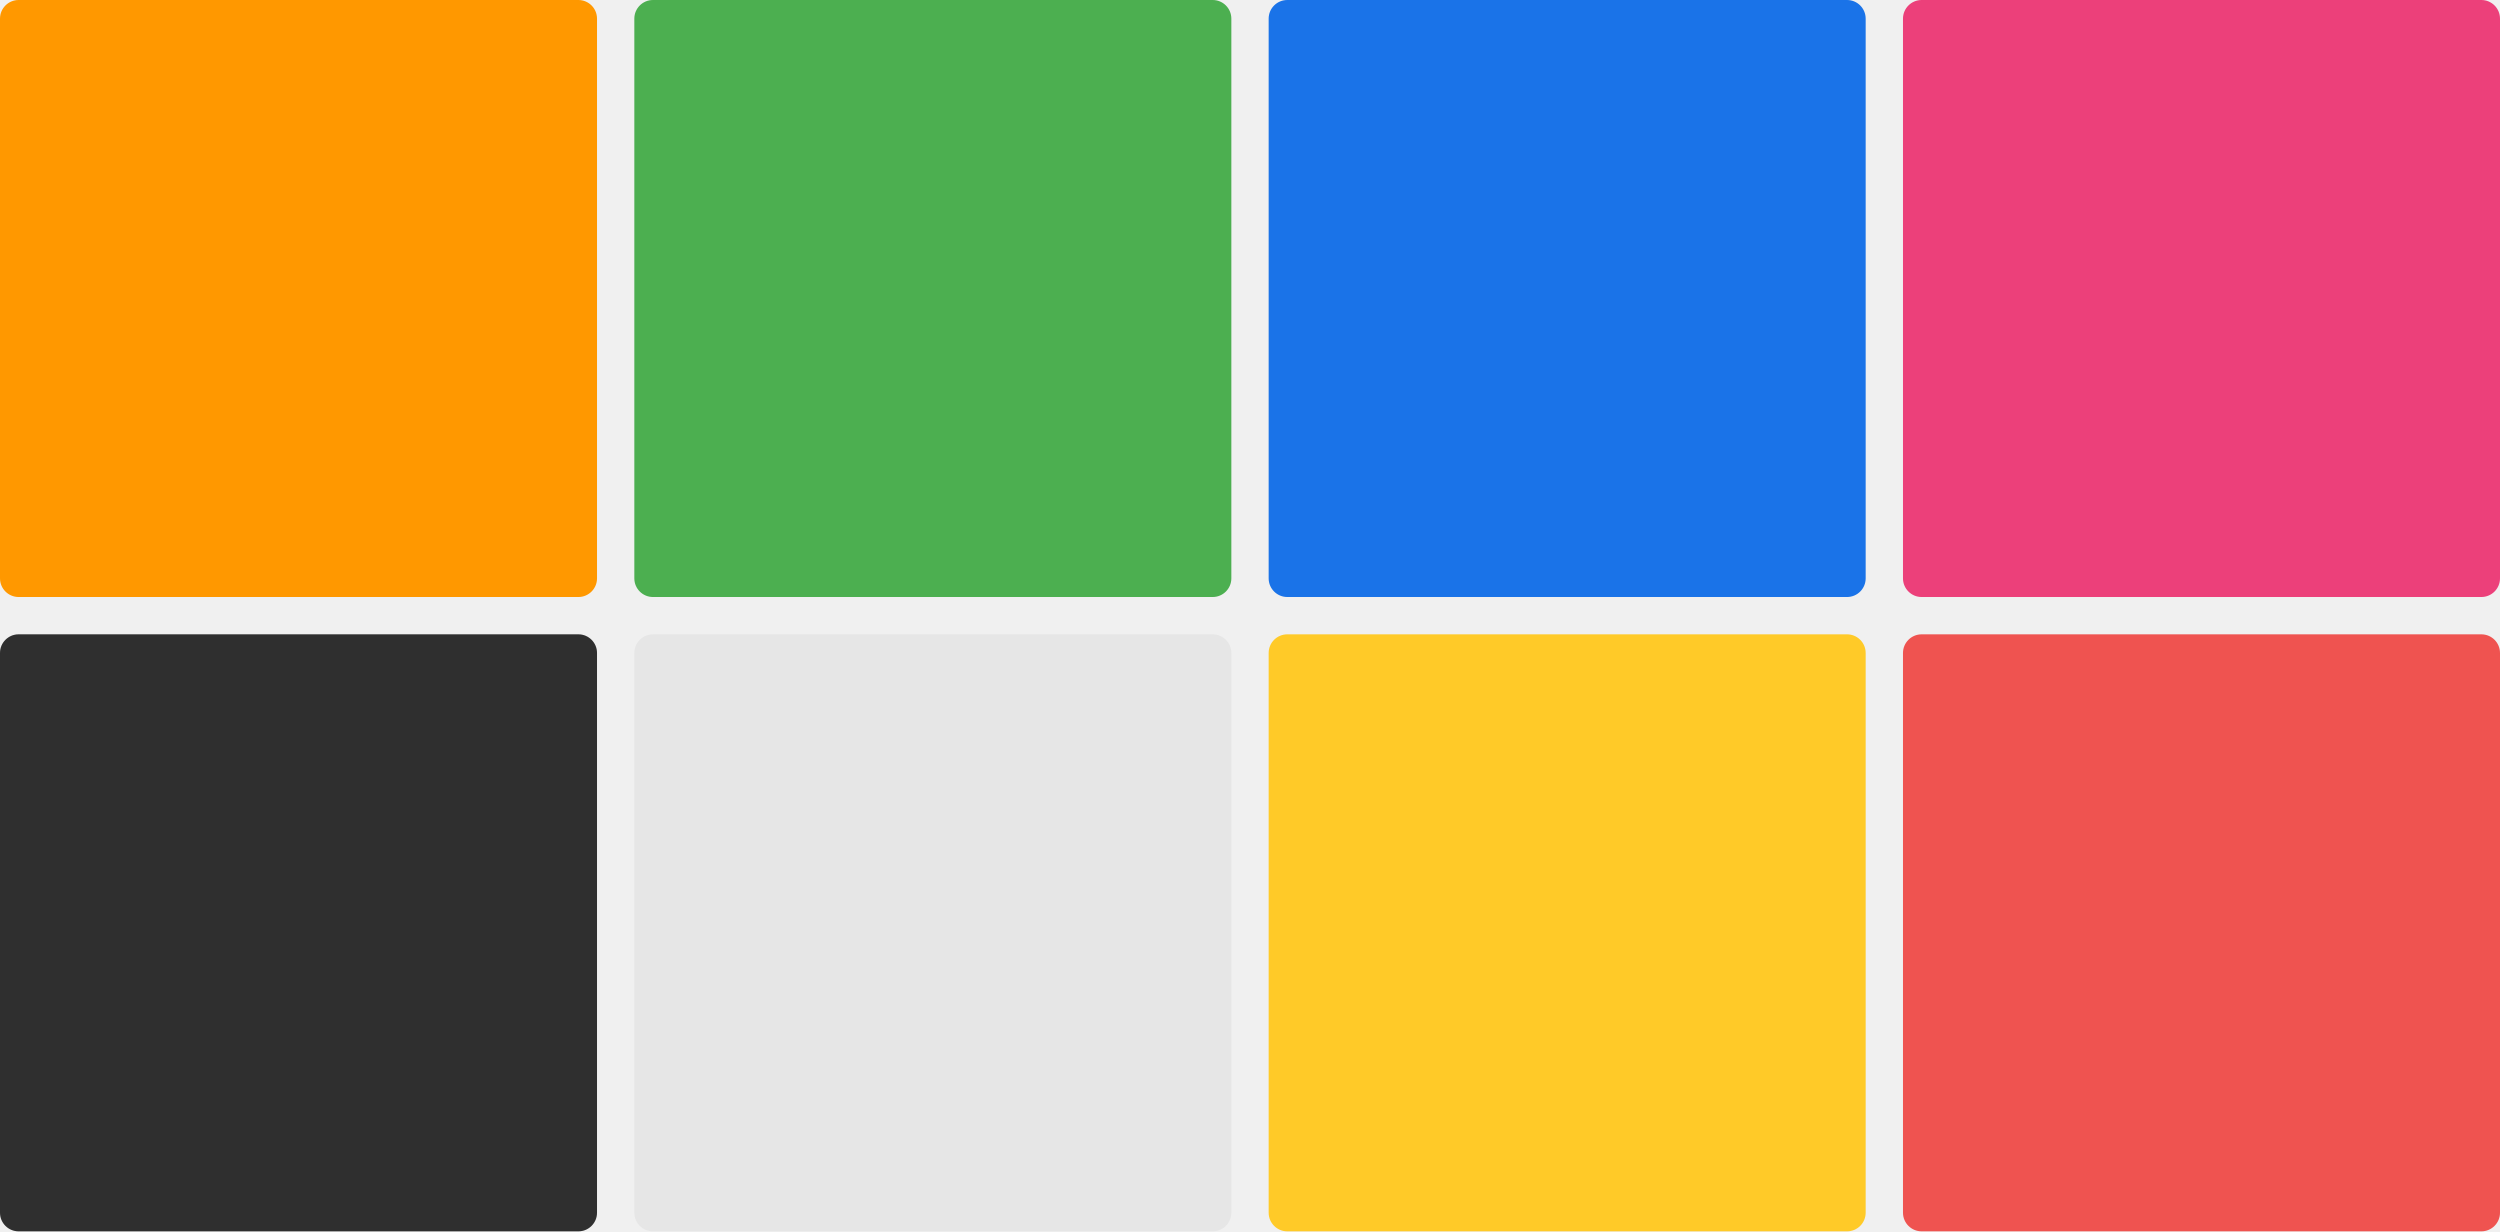
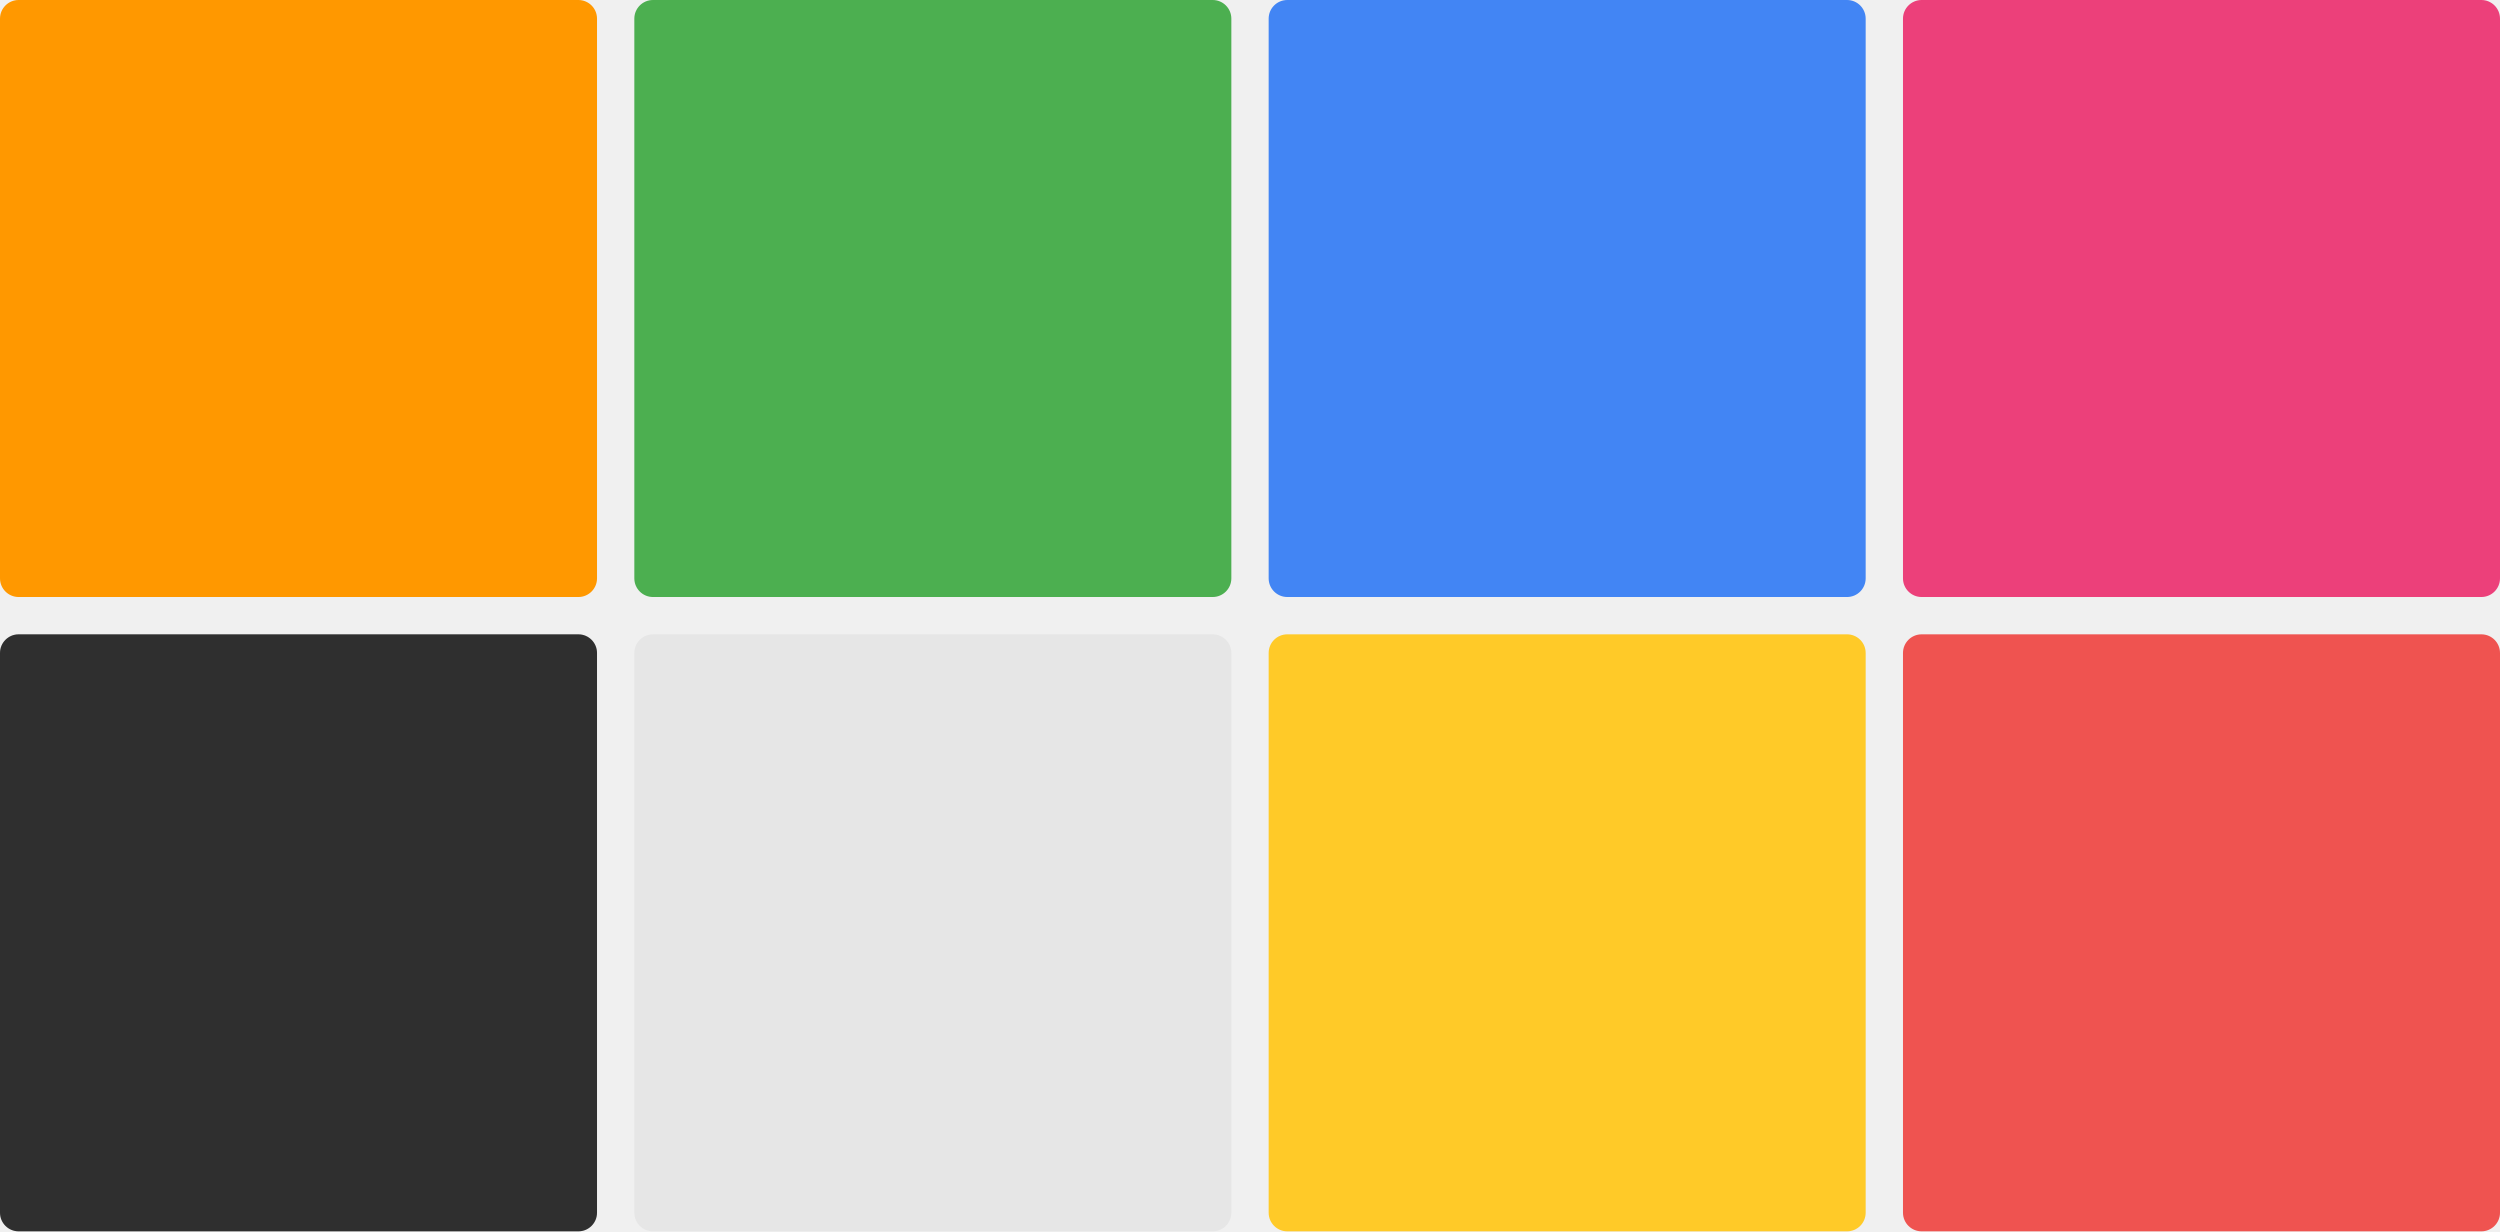
<svg xmlns="http://www.w3.org/2000/svg" width="268" height="132" version="1">
  <rect id="yellow-notes" style="fill:#ffca28" width="64" height="64" x="136" y="68" rx="2" ry="2" />
  <rect id="red-notes" style="fill:#ef5350" width="64" height="64" x="204" y="68" rx="2" ry="2" />
  <rect id="orange-notes" style="fill:#ff9800" width="64" height="64" x="0" y="0" rx="2" ry="2" />
  <rect id="green-notes" style="fill:#4caf50" width="64" height="64" x="68" y="0" rx="2" ry="2" />
-   <rect id="blue-notes" style="fill:#1a73e8" width="64" height="64" x="136" y="0" rx="2" ry="2" />
+   <rect id="blue-notes" style="fill:#4285f4" width="64" height="64" x="136" y="0" rx="2" ry="2" />
  <rect id="pink-notes" style="fill:#ec407a" width="64" height="64" x="204" y="0" rx="2" ry="2" />
  <g id="white-notes">
    <rect style="fill:#ffffff" width="64" height="64" x="68" y="68" rx="2" ry="2" />
    <rect id="hack" style="opacity:0.1" width="64" height="64" x="68" y="68" rx="2" ry="2" />
  </g>
  <g id="black-notes">
    <rect style="fill:#343434" width="64" height="64" x="0" y="68" rx="2" ry="2" />
    <rect id="hack" style="opacity:0.1" width="64" height="64" x="0" y="68" rx="2" ry="2" />
  </g>
</svg>
